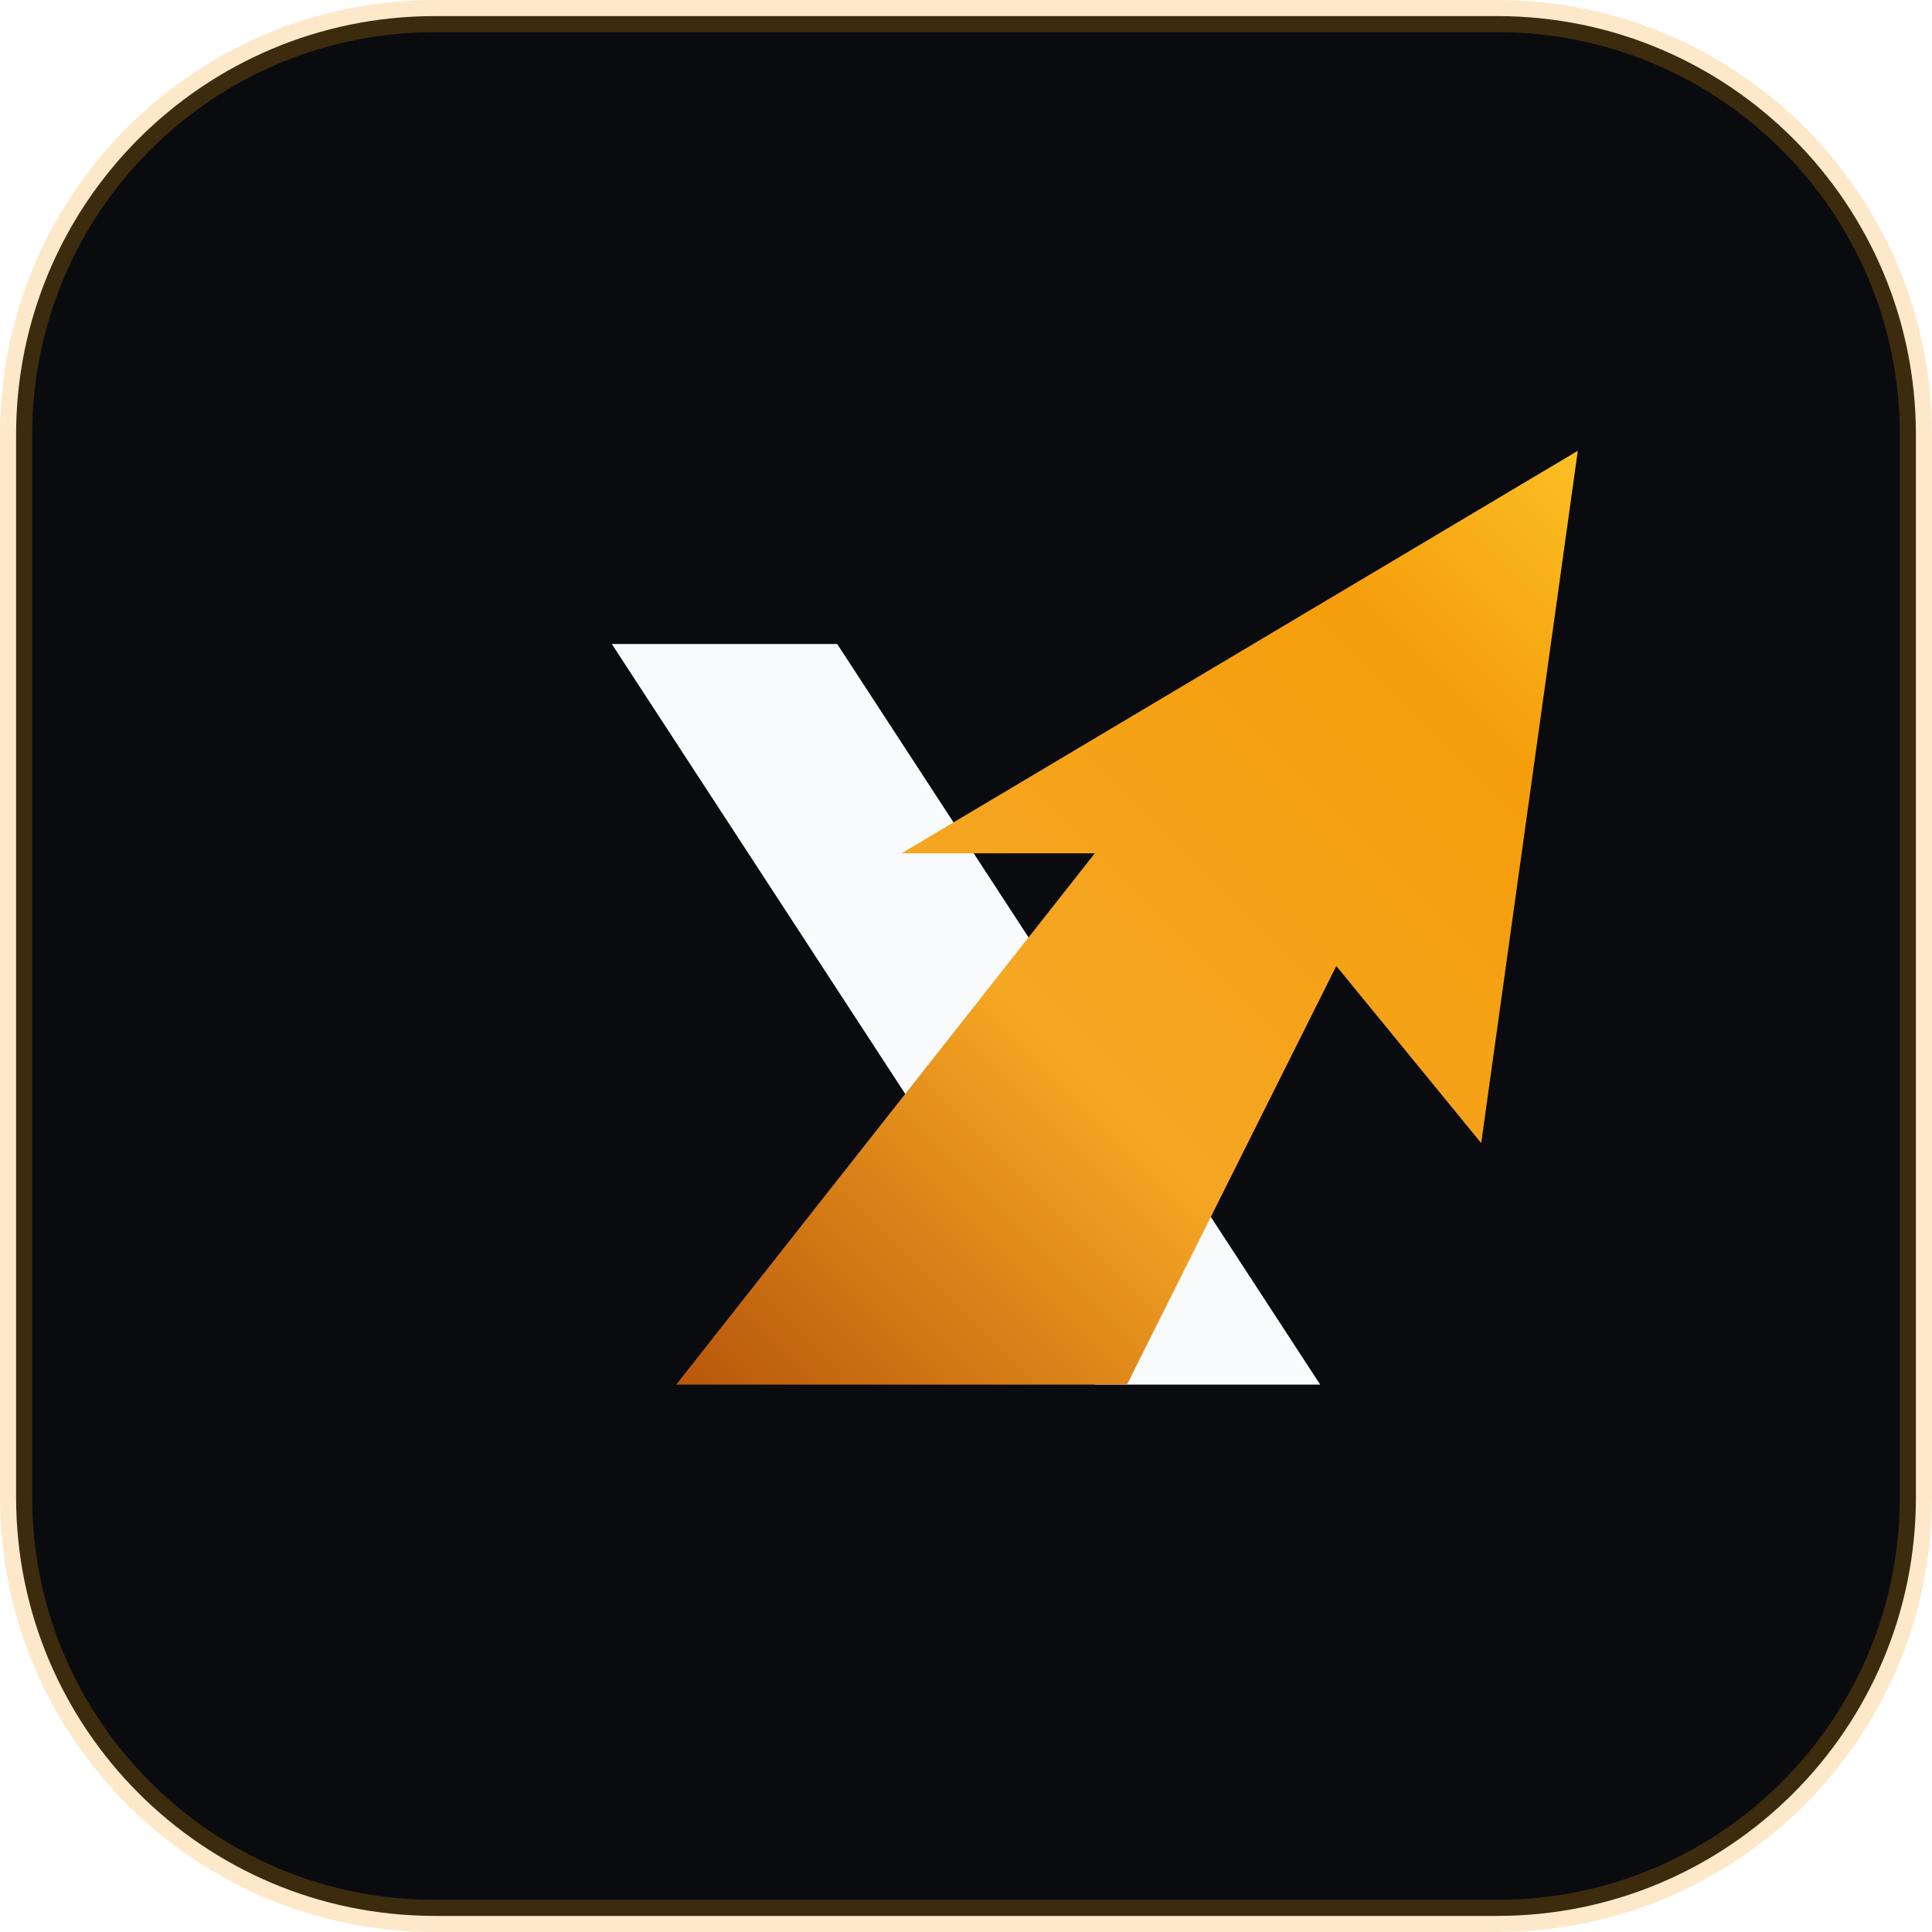
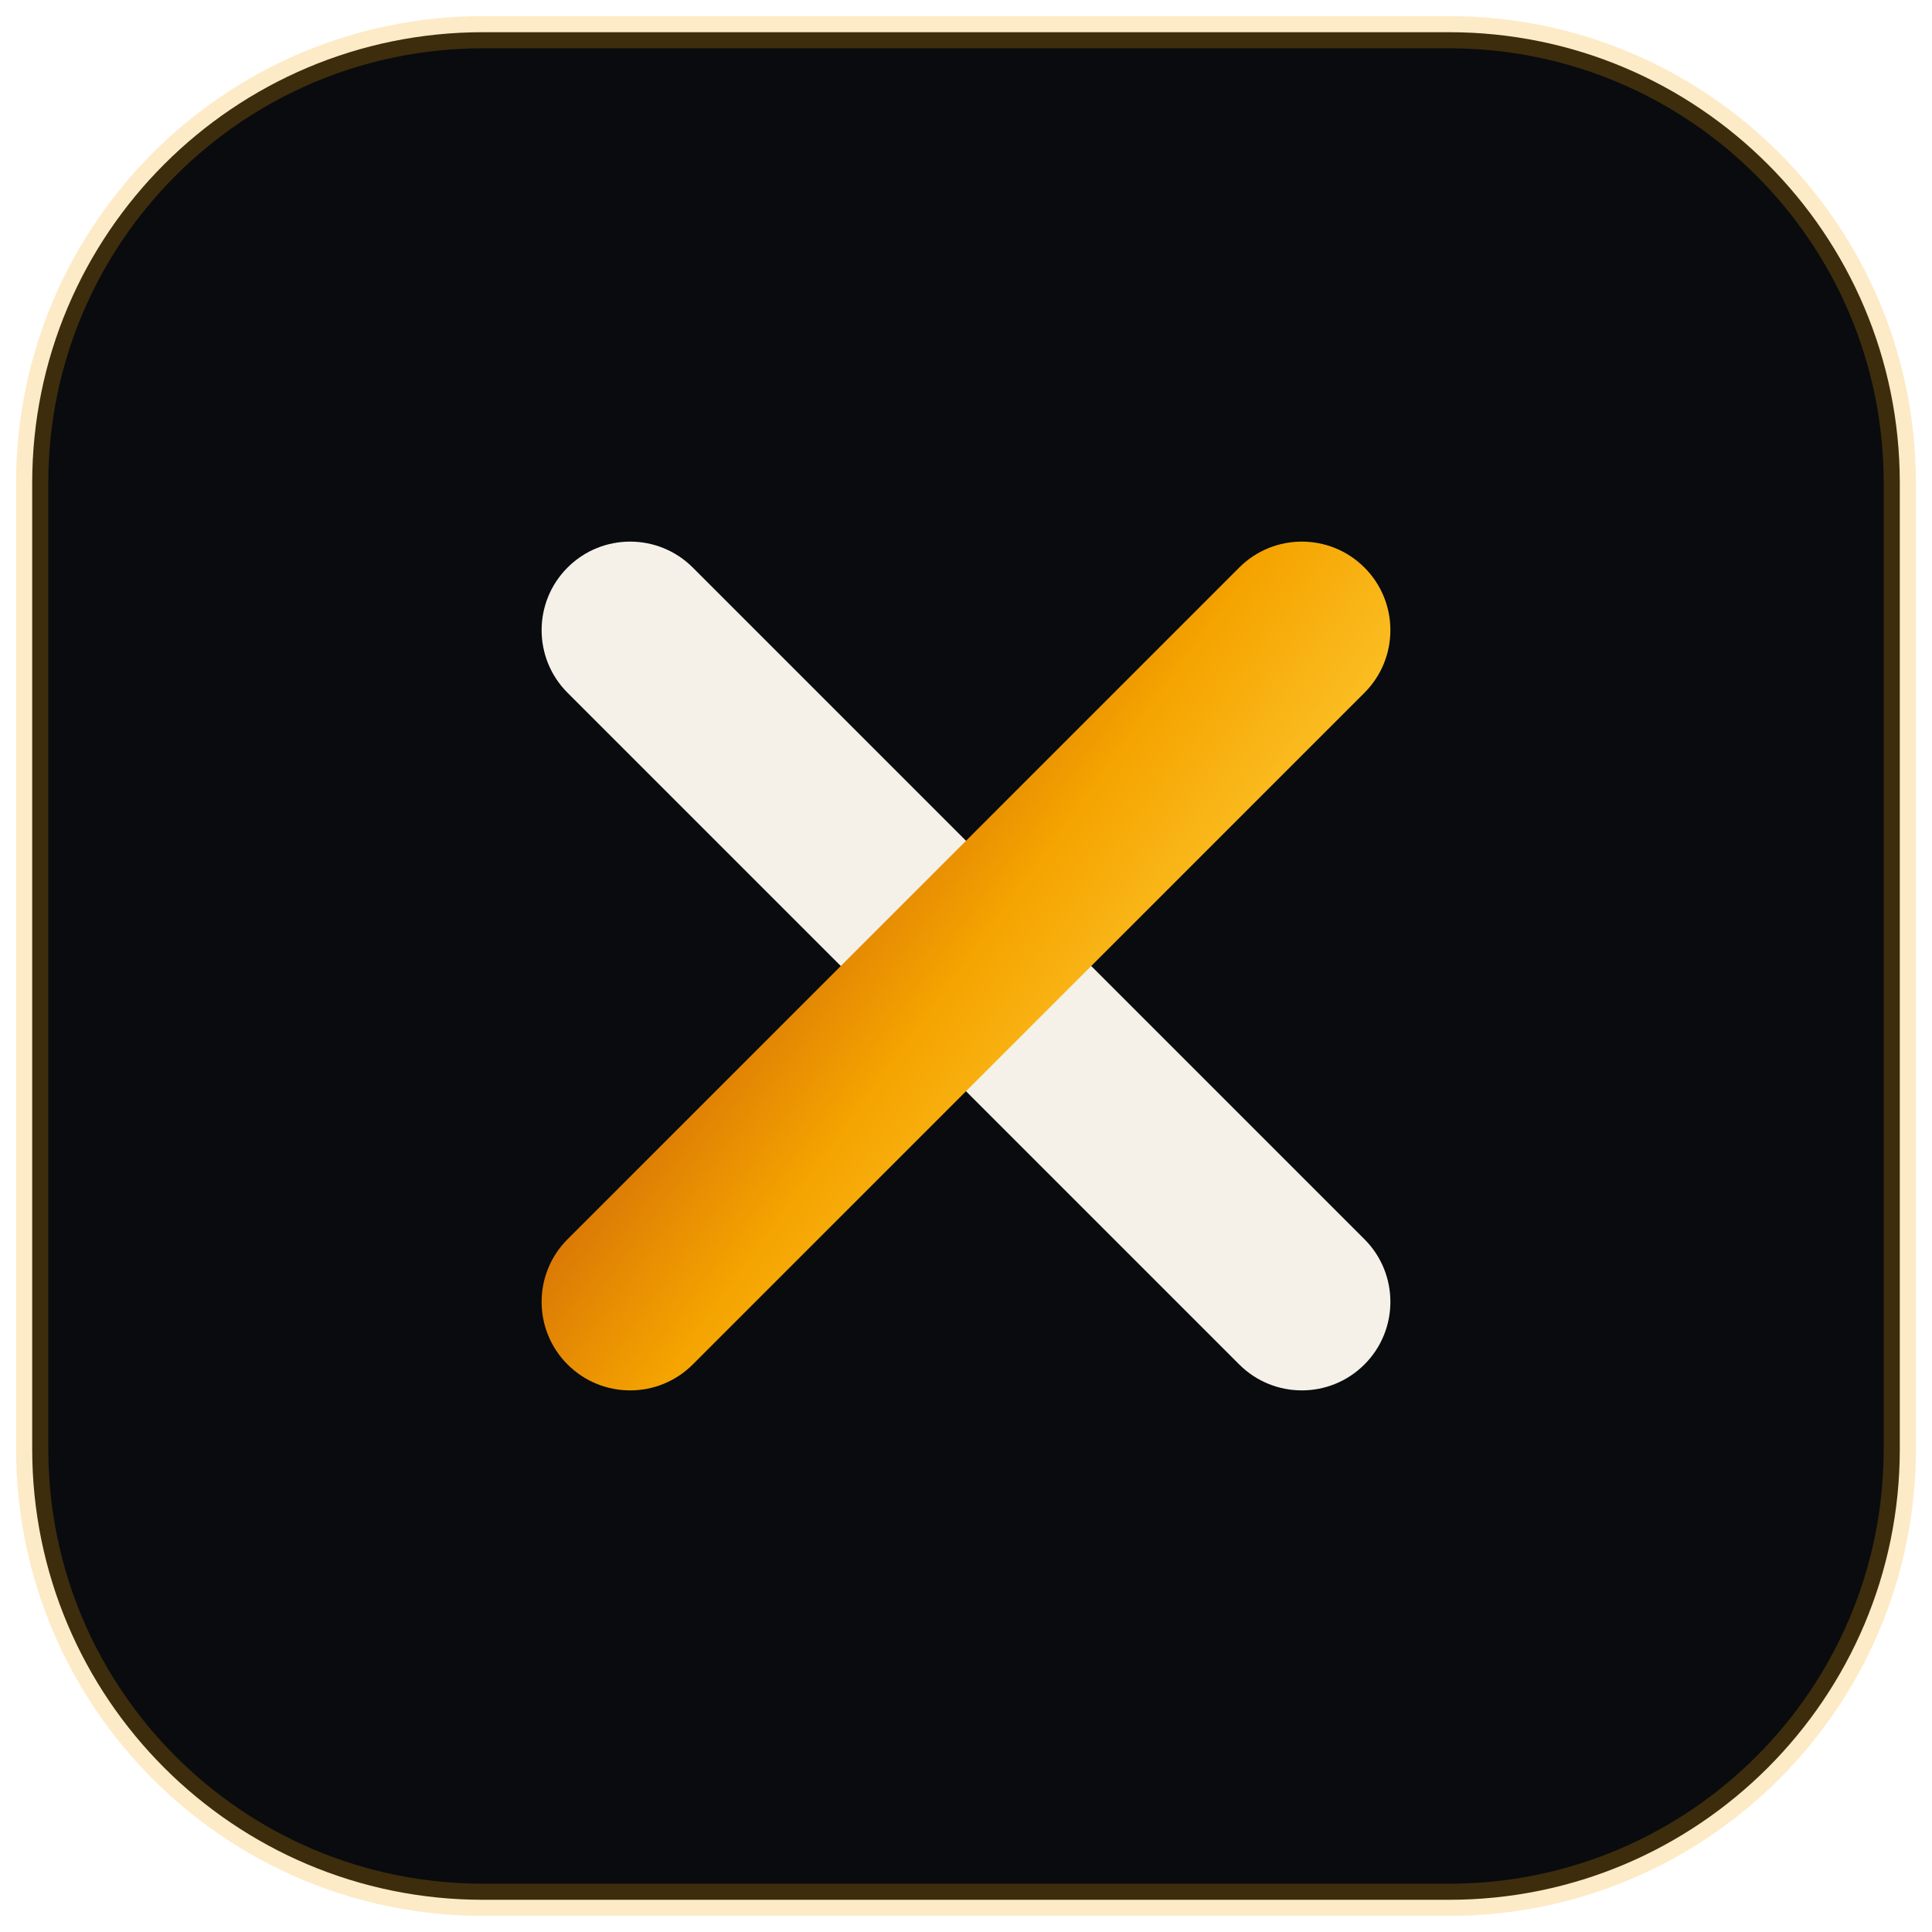
<svg xmlns="http://www.w3.org/2000/svg" width="120" height="120" viewBox="0 0 120 120" fill="none" role="img" aria-labelledby="title desc">
  <defs>
-     <linearGradient id="gold-premium" x1="40" y1="86" x2="98" y2="28" gradientUnits="userSpaceOnUse">
-       <stop stop-color="#b45309" />
-       <stop offset="0.4" stop-color="#f5a623" />
-       <stop offset="0.8" stop-color="#f59e0b" />
-       <stop offset="1" stop-color="#fbbf24" />
+     <linearGradient id="gold-gradient" x1="0%" y1="0%" x2="100%" y2="100%">
+       <stop offset="0%" stop-color="#d97706" />
+       <stop offset="50%" stop-color="#f5a400" />
+       <stop offset="100%" stop-color="#fbbf24" />
    </linearGradient>
  </defs>
-   <rect width="118" height="118" x="1" y="1" rx="26" fill="#090b0f" stroke="rgba(245, 158, 11, 0.22)" stroke-width="2" />
+   <rect width="116" height="116" x="2" y="2" rx="28" fill="#090b0f" stroke="rgba(245, 164, 0, 0.22)" stroke-width="2" />
  <g id="aferix-brand-symbol">
-     <path d="M38 40 L52 40 L82 86 L68 86 Z" fill="#f8fafc" />
-     <path d="M42 86 L68 53 L56 53 L98 28 L92 71 L83 60 L70 86 Z" fill="url(#gold-premium)" />
+     <rect x="25" y="54.5" width="70" height="11" rx="5.5" transform="rotate(45 60 60)" fill="#f5f1e8" />
+     <rect x="25" y="54.5" width="70" height="11" rx="5.5" transform="rotate(-45 60 60)" fill="url(#gold-gradient)" />
  </g>
</svg>
